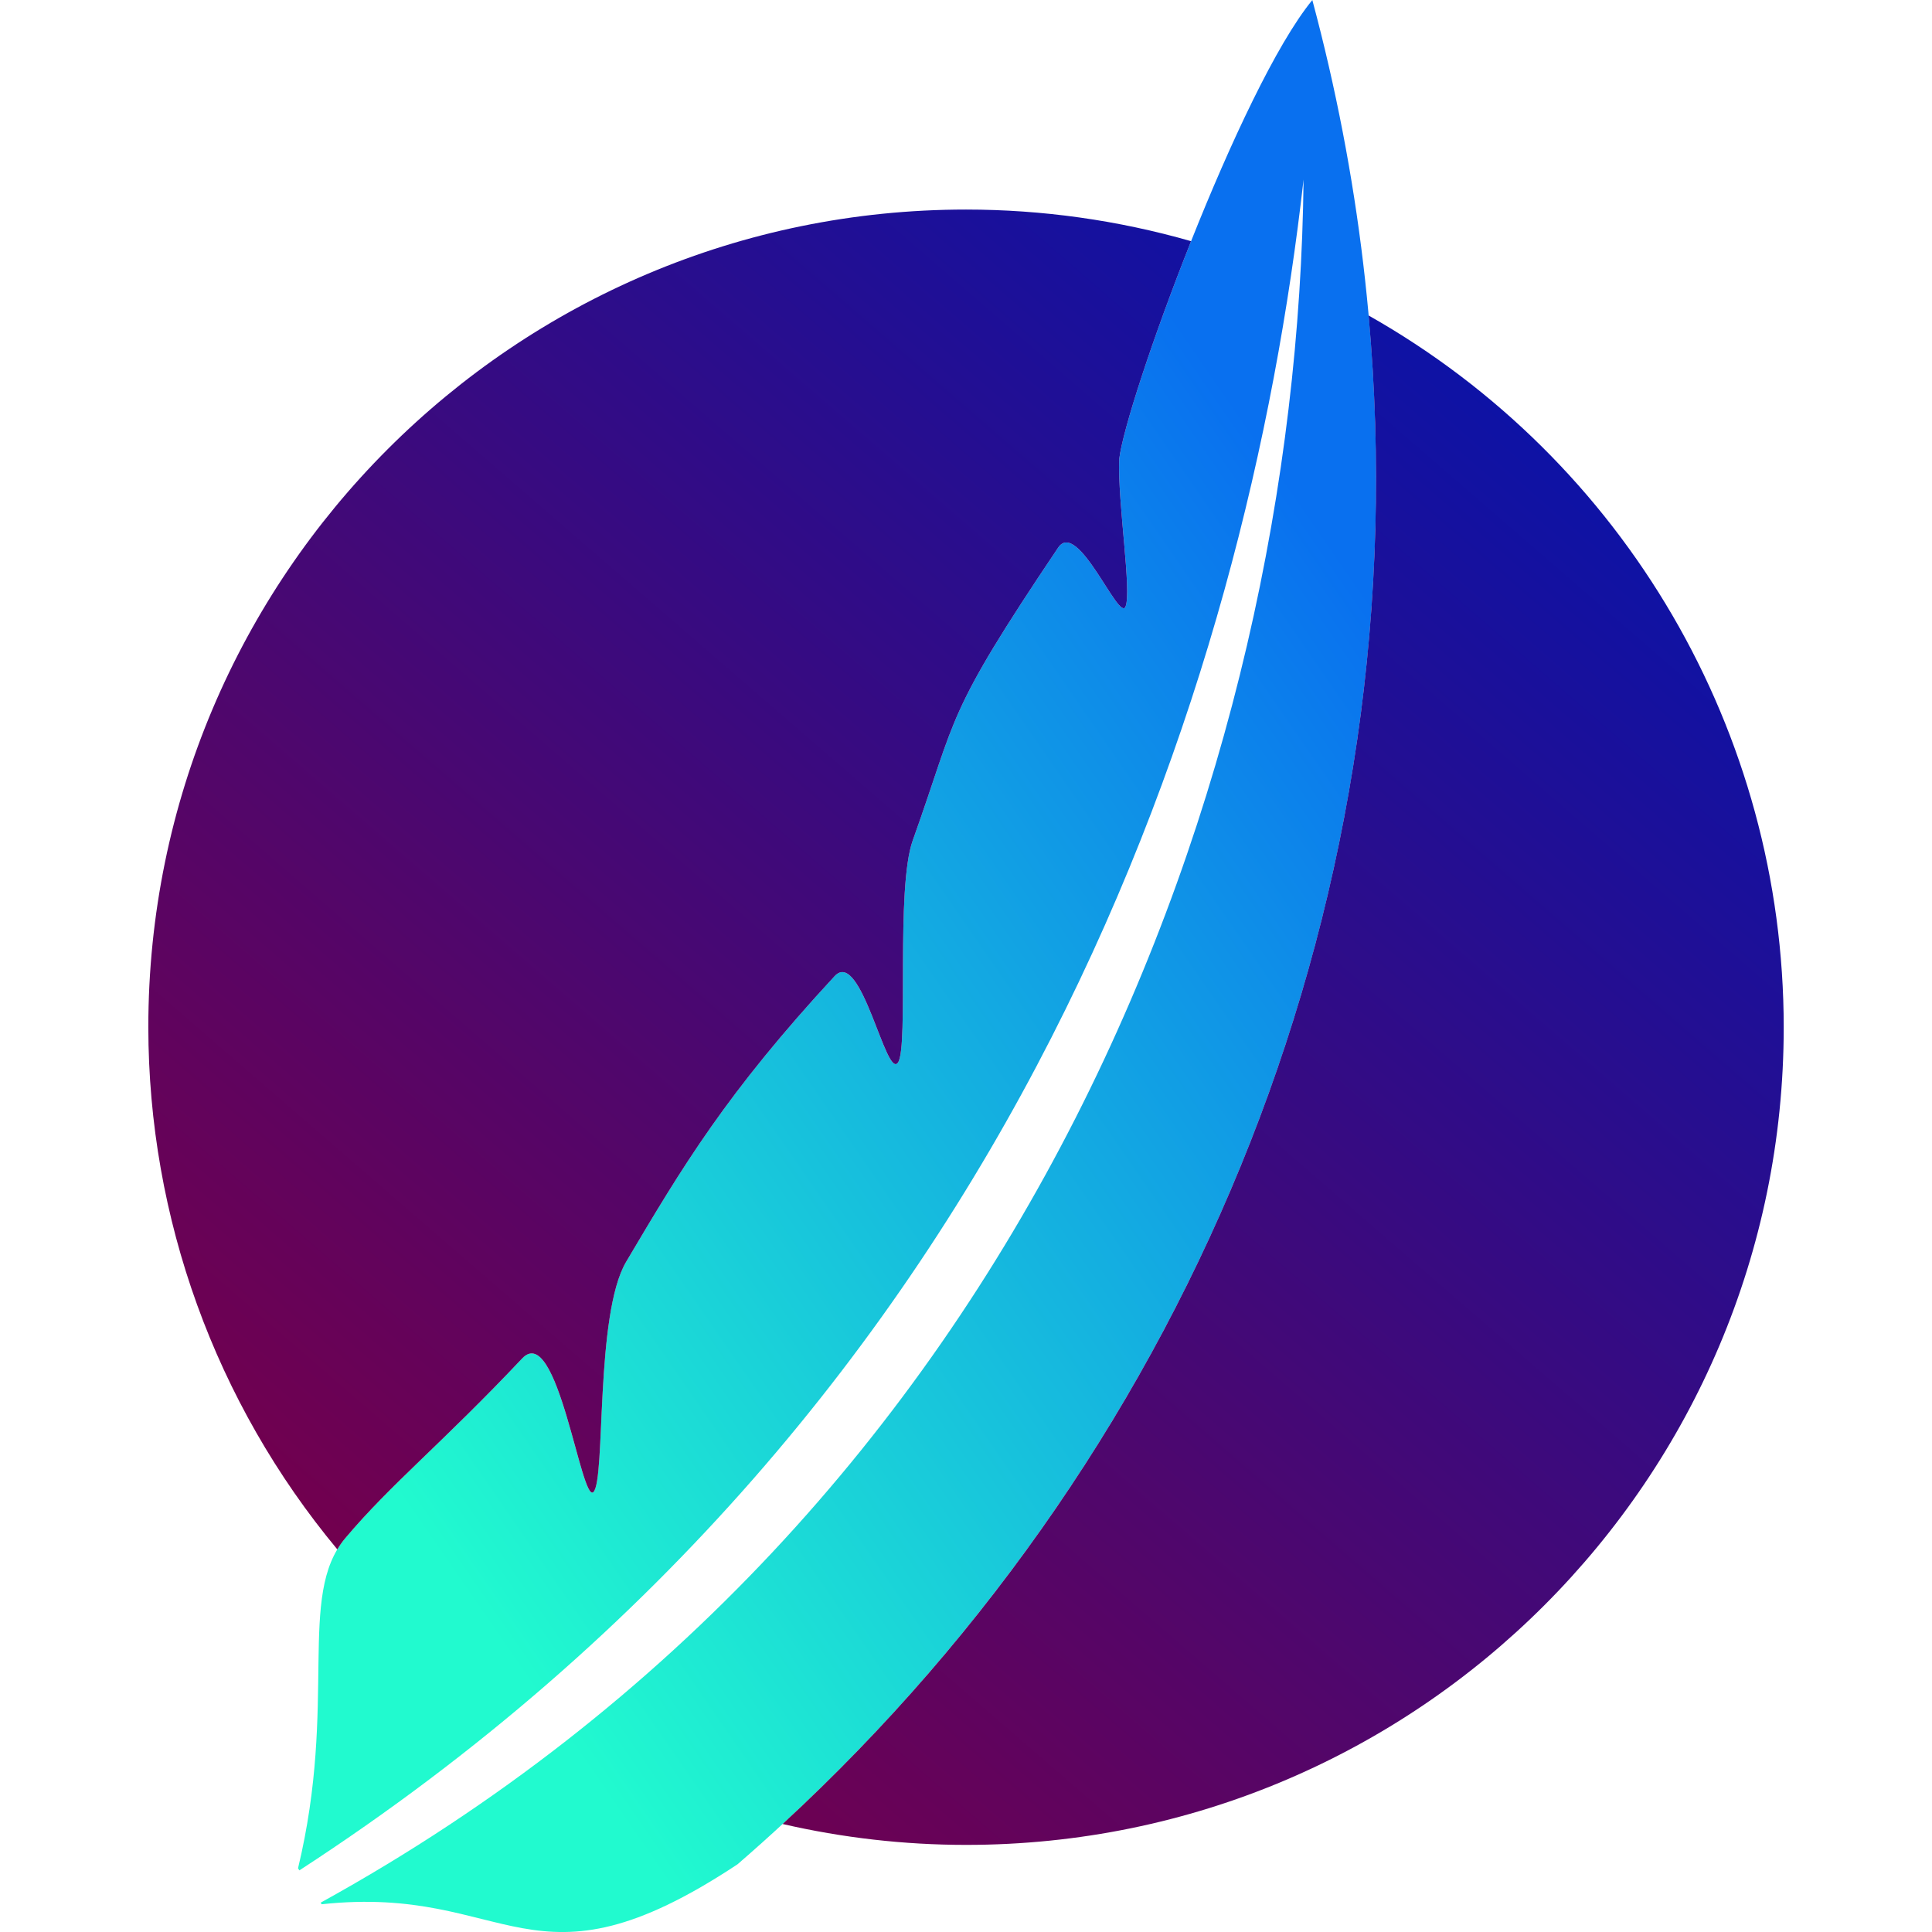
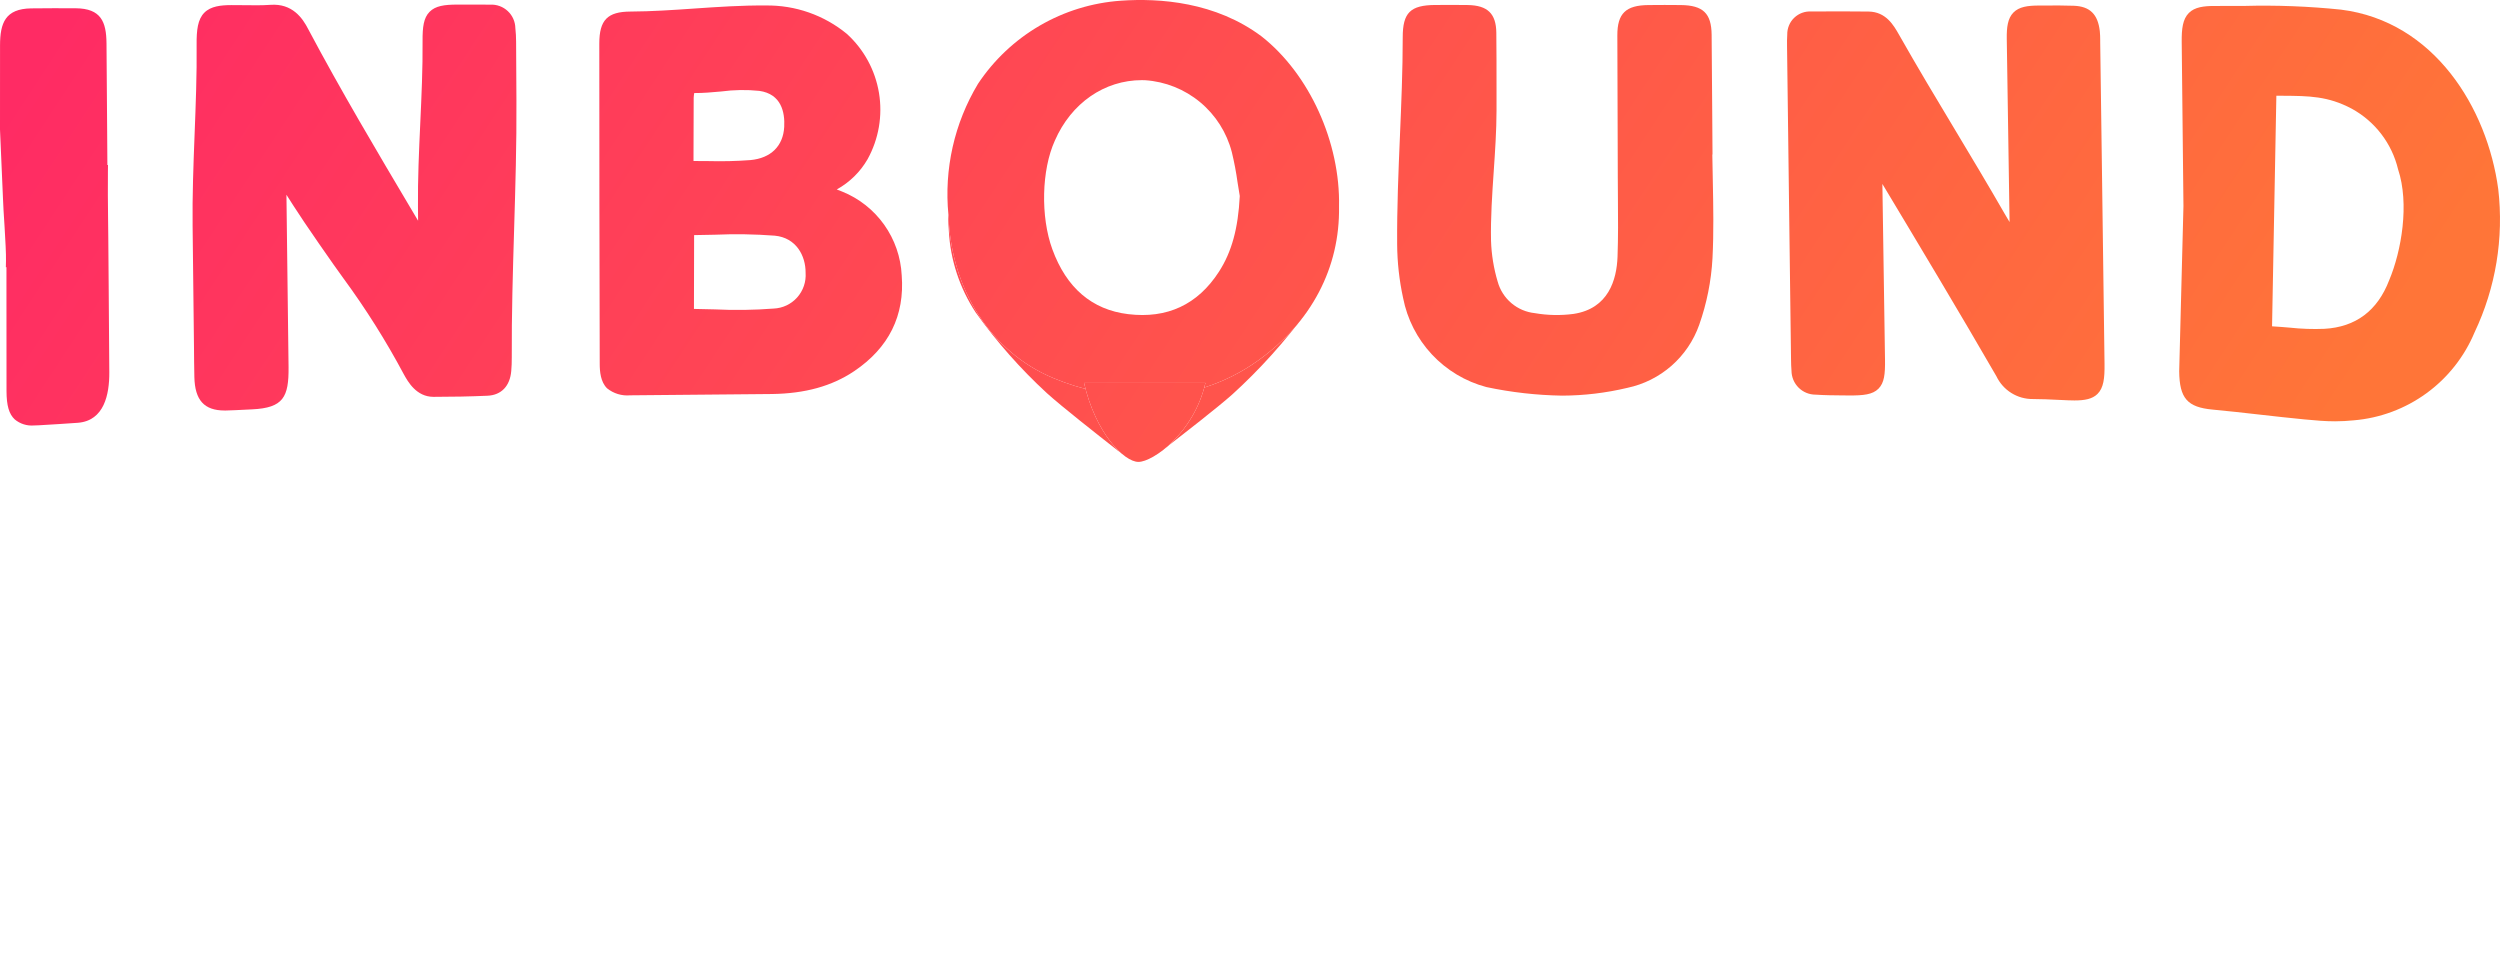
- <svg xmlns="http://www.w3.org/2000/svg" xmlns:xlink="http://www.w3.org/1999/xlink" width="512" height="512" version="1.1" viewBox="0 0 512 512">
+ <svg xmlns="http://www.w3.org/2000/svg" width="208" height="80" viewBox="0 0 208 80" fill="none">
+   <path d="M142.142 66.344C142.113 63.007 142.088 60.171 142.058 56.831C142.037 54.509 142.008 52.187 142.001 49.865C141.996 48.082 142.492 47.608 144.321 47.581C145.273 47.567 146.225 47.552 147.177 47.559C148.696 47.57 149.206 48.049 149.224 49.537C149.27 53.267 149.291 56.491 149.325 60.22C149.374 65.779 149.423 71.338 149.471 76.897C149.487 78.812 149.022 79.27 147.047 79.3C145.948 79.317 144.848 79.287 143.751 79.34C143.157 79.399 142.558 79.28 142.032 78.997C141.506 78.713 141.077 78.279 140.799 77.75C137.453 72.264 134.564 67.308 131.183 61.843C130.998 61.51 130.73 61.232 130.404 61.036L130.414 62.129C130.459 67.266 130.504 72.403 130.549 77.54C130.565 79.512 130.111 79.947 128.029 79.975C127.113 79.988 126.197 80.017 125.282 79.988C123.902 79.944 123.377 79.435 123.349 78.09C123.307 76.117 123.305 74.149 123.288 72.179C123.223 64.825 123.158 57.472 123.093 50.118C123.076 48.166 123.482 47.772 125.51 47.748C126.719 47.734 127.93 47.769 129.136 47.704C129.694 47.644 130.257 47.757 130.749 48.028C131.24 48.3 131.636 48.716 131.884 49.221C135.188 54.851 138.024 59.958 141.357 65.572C141.53 65.864 141.723 66.144 141.906 66.432L142.142 66.344Z" fill="url(#paint0_linear_5089_358)" />
+   <path d="M50.475 63.182C50.612 57.884 51.453 53.407 55.429 50.035C59.52 46.564 64.404 45.644 69.684 46.424C77.499 47.58 82.315 53.491 83.021 60.471C83.519 65.392 82.647 69.942 79.372 73.864C76.59 77.195 72.842 78.876 68.463 79.251C64.663 79.577 61.003 79.068 57.688 77.12C53.298 74.541 51.507 70.658 50.762 65.854C50.603 64.849 50.541 63.83 50.475 63.182ZM58.898 67.65C60.245 71.129 62.403 73.194 66.332 73.294C70.088 73.39 72.886 71.681 74.46 68.389C75.359 66.619 75.82 64.659 75.804 62.673C75.788 60.687 75.295 58.734 74.368 56.978C72.821 53.91 70.196 52.236 66.576 52.248C62.956 52.261 60.919 53.968 59.288 57.002C58.325 58.79 57.05 61.793 58.898 67.65Z" fill="url(#paint1_linear_5089_358)" />
+   <path d="M164.483 46.281C167.167 46.576 169.396 46.627 172.02 47.186C175.182 47.792 178.05 49.443 180.164 51.875C182.278 54.307 183.515 57.379 183.677 60.599C183.904 64.088 183.569 67.484 181.945 70.674C179.763 74.962 176.129 77.439 171.332 78.374C170.066 78.652 168.773 78.791 167.477 78.788C164.365 78.778 161.252 78.657 158.14 78.548C156.589 78.493 156.038 77.962 156.077 76.543C156.335 67.08 156.606 57.618 156.89 48.156C156.932 46.752 157.475 46.295 158.968 46.323C160.8 46.358 162.63 46.424 164.461 46.475L164.483 46.281ZM163.445 72.717C165.503 72.686 166.988 72.808 168.922 72.562C170.332 72.431 171.678 71.908 172.807 71.053C173.937 70.198 174.806 69.044 175.317 67.722C176.538 64.801 176.695 61.543 175.759 58.519C174.951 55.785 173.151 53.789 170.295 53.085C168.135 52.553 166.344 52.558 164.029 52.302L163.445 72.717Z" fill="url(#paint2_linear_5089_358)" />
+   <path d="M115.407 59.34C115.407 62.716 115.526 65.592 115.354 68.96C115.229 70.538 114.835 72.084 114.188 73.529C113.128 76.043 111.071 77.675 108.38 78.471C104.292 79.702 99.932 79.696 95.847 78.453C91.701 77.215 89.029 73.814 88.878 68.931C88.663 62.043 89.282 55.65 89.287 48.755C89.287 47.648 89.834 47.188 91.019 47.157C92.153 47.125 93.289 47.131 94.424 47.149C95.911 47.173 96.401 47.624 96.416 49.065C96.442 51.774 95.92 54.483 95.921 57.191C95.921 60.322 95.878 62.948 95.943 66.077C95.965 67.305 96.128 68.525 96.429 69.715C96.828 71.269 97.839 72.532 99.519 72.831C101.082 73.133 102.682 73.188 104.262 72.995C106.245 72.712 107.447 71.305 107.872 69.447C108.14 68.246 108.277 67.02 108.28 65.79C108.322 60.197 108.296 55.109 108.301 49.516C108.301 47.457 108.635 47.148 110.803 47.144C111.682 47.144 112.561 47.134 113.439 47.147C114.995 47.17 115.48 47.602 115.51 49.103C115.546 51.002 115.52 52.902 115.521 54.802C115.521 56.315 115.521 57.827 115.521 59.339L115.407 59.34Z" fill="url(#paint3_linear_5089_358)" />
+   <path d="M32.545 53.2L32.664 60.85C33.088 60.865 33.472 60.892 33.857 60.887C36.639 60.85 39.421 60.794 42.203 60.771C43.628 60.76 44.115 61.226 44.183 62.577C44.213 63.173 44.211 63.772 44.216 64.37C44.23 66.168 43.807 66.602 41.901 66.645C39.303 66.704 36.703 66.731 34.104 66.772L32.783 66.793C32.762 67.234 32.724 67.602 32.729 67.97C32.771 71.064 32.83 73.653 32.864 76.748C32.883 78.501 32.435 78.931 30.616 78.982C29.737 79.007 28.858 79.022 27.98 79.022C26.212 79.022 25.751 78.598 25.723 76.917C25.622 70.763 25.529 65.115 25.434 58.961C25.383 55.761 25.328 52.561 25.288 49.361C25.268 47.781 25.715 47.319 27.328 47.292C33.294 47.19 39.261 47.097 45.228 47.013C46.866 46.99 47.322 47.423 47.377 48.985C47.402 49.688 47.417 50.392 47.406 51.095C47.384 52.453 46.931 52.941 45.493 52.982C42.639 53.063 39.783 53.087 36.927 53.134C35.507 53.154 34.086 53.175 32.545 53.2Z" fill="url(#paint4_linear_5089_358)" />
+   <path d="M106.798 18.032C106.629 18.032 106.462 18.074 106.312 18.153C106.163 18.231 106.035 18.345 105.939 18.485C105.048 19.789 103.809 21.453 102.135 23.508C100.124 26.047 97.95 28.452 95.627 30.71C95.444 30.875 95.209 30.969 94.963 30.976C94.717 30.983 94.476 30.903 94.284 30.749C91.344 28.423 82.749 18.903 82.606 17.631C82.609 17.6 82.615 17.569 82.622 17.539C81.776 17.446 80.931 17.344 80.089 17.225C79.936 17.202 79.781 17.212 79.634 17.256C79.486 17.3 79.351 17.376 79.236 17.479C79.121 17.581 79.03 17.708 78.97 17.849C78.909 17.991 78.881 18.144 78.886 18.298C78.9 18.593 78.918 18.891 78.941 19.194C79.069 21.62 79.841 23.968 81.177 25.996C82.913 28.431 84.896 30.679 87.095 32.704C88.362 33.849 91.157 36.041 93.007 37.495C93.733 38.064 94.291 37.996 94.509 38.177C94.599 38.251 94.712 38.292 94.829 38.292C94.945 38.292 95.059 38.251 95.149 38.177C95.371 37.995 95.946 38.056 96.692 37.478C98.522 36.063 101.288 33.921 102.54 32.805C104.812 30.738 106.873 28.45 108.694 25.975C110.034 23.951 110.847 21.624 111.061 19.206V19.194C111.079 19.049 111.067 18.902 111.024 18.762C110.981 18.622 110.909 18.493 110.813 18.383C110.716 18.273 110.598 18.185 110.465 18.124C110.332 18.064 110.188 18.032 110.041 18.031C108.964 18.025 107.883 18.025 106.798 18.032Z" fill="url(#paint5_linear_5089_358)" />
+   <path d="M106.798 18.032C106.629 18.032 106.462 18.074 106.312 18.153C106.163 18.231 106.035 18.345 105.939 18.485C105.048 19.789 103.809 21.453 102.135 23.508C100.124 26.047 97.95 28.452 95.627 30.71C95.444 30.875 95.209 30.969 94.963 30.976C94.717 30.983 94.476 30.903 94.284 30.749C91.344 28.423 82.749 18.903 82.606 17.631C82.609 17.6 82.615 17.569 82.622 17.539C81.776 17.446 80.931 17.344 80.089 17.225C79.936 17.202 79.781 17.212 79.634 17.256C79.486 17.3 79.351 17.376 79.236 17.479C79.121 17.581 79.03 17.708 78.97 17.849C78.909 17.991 78.881 18.144 78.886 18.298C78.9 18.593 78.918 18.891 78.941 19.194C79.069 21.62 79.841 23.968 81.177 25.996C82.913 28.431 84.896 30.679 87.095 32.704C88.362 33.849 91.157 36.041 93.007 37.495C93.733 38.064 94.291 37.996 94.509 38.177C94.599 38.251 94.712 38.292 94.829 38.292C94.945 38.292 95.059 38.251 95.149 38.177C95.371 37.995 95.946 38.056 96.692 37.478C98.522 36.063 101.288 33.921 102.54 32.805C104.812 30.738 106.873 28.45 108.694 25.975C110.034 23.951 110.847 21.624 111.061 19.206V19.194C111.079 19.049 111.067 18.902 111.024 18.762C110.981 18.622 110.909 18.493 110.813 18.383C110.716 18.273 110.598 18.185 110.465 18.124C110.332 18.064 110.188 18.032 110.041 18.031C108.964 18.025 107.883 18.025 106.798 18.032Z" fill="url(#paint6_linear_5089_358)" />
+   <path d="M42.94 3.474C42.94 3.096 42.919 2.718 42.878 2.342C42.873 2.075 42.815 1.813 42.707 1.569C42.599 1.326 42.443 1.106 42.248 0.924C42.054 0.742 41.826 0.6 41.576 0.508C41.326 0.416 41.061 0.374 40.795 0.386C39.864 0.381 38.934 0.38 38.003 0.382C36.969 0.386 36.23 0.488 35.743 0.982C35.242 1.487 35.15 2.257 35.158 3.414C35.195 8.006 34.732 12.599 34.775 17.192L34.785 18.364L34.235 17.436C31.343 12.563 28.352 7.525 25.649 2.434C25.175 1.503 24.319 0.272 22.507 0.402C21.782 0.453 21.033 0.441 20.309 0.431C19.951 0.426 19.592 0.422 19.236 0.424C18.393 0.428 17.539 0.508 16.996 1.06C16.453 1.611 16.346 2.498 16.359 3.74C16.41 8.649 15.966 13.757 16.025 18.815L16.14 28.917C16.146 29.715 16.152 30.535 16.171 31.373C16.214 33.294 16.992 34.154 18.687 34.154H18.791C19.308 34.143 19.824 34.116 20.34 34.089L20.977 34.058C23.579 33.936 24.032 33.032 24.008 30.546C23.953 25.765 23.894 20.984 23.832 16.204C24.028 16.507 24.223 16.812 24.417 17.119C25.25 18.443 27.848 22.176 28.576 23.161C30.439 25.698 32.117 28.366 33.599 31.143C33.936 31.75 34.636 33.017 36.067 33.018C37.617 33.018 39.126 32.988 40.556 32.925C41.71 32.875 42.432 32.122 42.537 30.86C42.568 30.506 42.582 30.127 42.58 29.738C42.543 22.626 43.008 15.514 42.967 8.402L42.94 3.474Z" fill="url(#paint7_linear_5089_358)" />
+   <path d="M42.94 3.474C42.94 3.096 42.919 2.718 42.878 2.342C42.873 2.075 42.815 1.813 42.707 1.569C42.599 1.326 42.443 1.106 42.248 0.924C42.054 0.742 41.826 0.6 41.576 0.508C41.326 0.416 41.061 0.374 40.795 0.386C39.864 0.381 38.934 0.38 38.003 0.382C36.969 0.386 36.23 0.488 35.743 0.982C35.242 1.487 35.15 2.257 35.158 3.414C35.195 8.006 34.732 12.599 34.775 17.192L34.785 18.364L34.235 17.436C31.343 12.563 28.352 7.525 25.649 2.434C25.175 1.503 24.319 0.272 22.507 0.402C21.782 0.453 21.033 0.441 20.309 0.431C19.951 0.426 19.592 0.422 19.236 0.424C18.393 0.428 17.539 0.508 16.996 1.06C16.453 1.611 16.346 2.498 16.359 3.74C16.41 8.649 15.966 13.757 16.025 18.815L16.14 28.917C16.146 29.715 16.152 30.535 16.171 31.373C16.214 33.294 16.992 34.154 18.687 34.154H18.791C19.308 34.143 19.824 34.116 20.34 34.089L20.977 34.058C23.579 33.936 24.032 33.032 24.008 30.546C23.953 25.765 23.894 20.984 23.832 16.204C24.028 16.507 24.223 16.812 24.417 17.119C25.25 18.443 27.848 22.176 28.576 23.161C30.439 25.698 32.117 28.366 33.599 31.143C33.936 31.75 34.636 33.017 36.067 33.018C37.617 33.018 39.126 32.988 40.556 32.925C41.71 32.875 42.432 32.122 42.537 30.86C42.568 30.506 42.582 30.127 42.58 29.738C42.543 22.626 43.008 15.514 42.967 8.402L42.94 3.474Z" fill="url(#paint8_linear_5089_358)" />
+   <path d="M174.892 14.86L174.737 3.502V3.351C174.739 3.095 174.728 2.839 174.703 2.585C174.541 1.177 173.873 0.528 172.537 0.479C171.751 0.451 170.958 0.454 170.191 0.459L169.628 0.461C168.702 0.464 167.987 0.562 167.515 1.045C167.043 1.527 166.95 2.267 166.963 3.224C167.031 7.905 167.102 12.586 167.177 17.269L167.197 18.475C167.063 18.261 166.933 18.038 166.798 17.802C165.408 15.381 164 13.037 162.64 10.77C161.111 8.225 159.531 5.593 157.986 2.866C157.558 2.113 156.913 0.974 155.46 0.961C154.019 0.949 152.345 0.937 150.703 0.956C150.442 0.94 150.181 0.977 149.936 1.067C149.692 1.157 149.468 1.296 149.28 1.477C149.091 1.657 148.942 1.875 148.843 2.116C148.743 2.358 148.694 2.617 148.699 2.878C148.676 3.206 148.678 3.532 148.682 3.839C148.749 9.14 148.814 14.261 148.88 19.418L149.014 29.903C149.017 30.22 149.027 30.538 149.052 30.855C149.058 31.384 149.273 31.888 149.649 32.259C150.025 32.63 150.533 32.837 151.061 32.835C151.807 32.886 152.559 32.892 153.283 32.898L153.805 32.902C155.04 32.913 155.802 32.829 156.288 32.34C156.775 31.85 156.851 31.118 156.833 29.923C156.762 25.05 156.689 20.177 156.614 15.304L156.621 15.315C159.757 20.54 163.001 25.941 166.1 31.303C166.373 31.876 166.804 32.36 167.342 32.696C167.88 33.032 168.504 33.207 169.138 33.2C169.836 33.2 170.552 33.235 171.243 33.268C171.525 33.281 171.807 33.294 172.089 33.306C172.266 33.313 172.435 33.317 172.594 33.317C173.446 33.317 174.075 33.2 174.503 32.784C175.021 32.278 175.113 31.48 175.097 30.27C175.033 25.135 174.964 19.998 174.892 14.86Z" fill="url(#paint9_linear_5089_358)" />
+   <path d="M174.892 14.86L174.737 3.502V3.351C174.739 3.095 174.728 2.839 174.703 2.585C174.541 1.177 173.873 0.528 172.537 0.479C171.751 0.451 170.958 0.454 170.191 0.459L169.628 0.461C168.702 0.464 167.987 0.562 167.515 1.045C167.043 1.527 166.95 2.267 166.963 3.224C167.031 7.905 167.102 12.586 167.177 17.269L167.197 18.475C167.063 18.261 166.933 18.038 166.798 17.802C165.408 15.381 164 13.037 162.64 10.77C161.111 8.225 159.531 5.593 157.986 2.866C157.558 2.113 156.913 0.974 155.46 0.961C154.019 0.949 152.345 0.937 150.703 0.956C150.442 0.94 150.181 0.977 149.936 1.067C149.692 1.157 149.468 1.296 149.28 1.477C149.091 1.657 148.942 1.875 148.843 2.116C148.743 2.358 148.694 2.617 148.699 2.878C148.676 3.206 148.678 3.532 148.682 3.839C148.749 9.14 148.814 14.261 148.88 19.418L149.014 29.903C149.017 30.22 149.027 30.538 149.052 30.855C149.058 31.384 149.273 31.888 149.649 32.259C150.025 32.63 150.533 32.837 151.061 32.835C151.807 32.886 152.559 32.892 153.283 32.898L153.805 32.902C155.04 32.913 155.802 32.829 156.288 32.34C156.775 31.85 156.851 31.118 156.833 29.923C156.762 25.05 156.689 20.177 156.614 15.304L156.621 15.315C159.757 20.54 163.001 25.941 166.1 31.303C166.373 31.876 166.804 32.36 167.342 32.696C167.88 33.032 168.504 33.207 169.138 33.2C169.836 33.2 170.552 33.235 171.243 33.268C171.525 33.281 171.807 33.294 172.089 33.306C172.266 33.313 172.435 33.317 172.594 33.317C173.446 33.317 174.075 33.2 174.503 32.784C175.021 32.278 175.113 31.48 175.097 30.27C175.033 25.135 174.964 19.998 174.892 14.86Z" fill="url(#paint10_linear_5089_358)" />
+   <path d="M70.074 15.942C69.922 15.876 69.775 15.818 69.619 15.763C70.686 15.174 71.573 14.304 72.182 13.248C73.109 11.57 73.444 9.629 73.132 7.737C72.821 5.845 71.881 4.114 70.465 2.824C68.563 1.258 66.167 0.419 63.705 0.456C61.728 0.439 59.72 0.576 57.782 0.709C56.033 0.83 54.224 0.954 52.456 0.962C50.541 0.97 49.862 1.666 49.862 3.624C49.862 12.856 49.873 21.317 49.897 30.251C49.897 30.928 49.969 31.774 50.508 32.308C51.049 32.744 51.738 32.953 52.429 32.89H52.495C56.406 32.861 60.318 32.825 64.23 32.782C66.981 32.745 69.216 32.125 71.06 30.885C73.95 28.942 75.284 26.258 75.022 22.907C74.948 21.394 74.442 19.934 73.565 18.7C72.688 17.465 71.477 16.509 70.074 15.942ZM57.7 12.942C57.703 11.282 57.705 9.898 57.714 8.147C57.72 8.011 57.734 7.876 57.758 7.742C58.515 7.746 59.273 7.678 60.004 7.611C61.056 7.47 62.12 7.453 63.176 7.56C65.007 7.823 65.312 9.335 65.247 10.558C65.159 12.155 64.136 13.162 62.434 13.319C61.267 13.407 60.096 13.434 58.926 13.403C58.539 13.399 58.147 13.396 57.748 13.396H57.7L57.7 12.942ZM57.75 19.561C58.321 19.555 58.89 19.542 59.458 19.529C61.127 19.455 62.799 19.482 64.464 19.608C66.246 19.78 67.035 21.282 67.026 22.693C67.052 23.065 67.004 23.438 66.883 23.791C66.763 24.143 66.573 24.468 66.325 24.746C66.077 25.024 65.776 25.25 65.439 25.409C65.103 25.568 64.737 25.658 64.365 25.673C62.737 25.798 61.103 25.821 59.472 25.741C58.896 25.725 58.318 25.709 57.737 25.702L57.75 19.561Z" fill="url(#paint11_linear_5089_358)" />
+   <path d="M70.074 15.942C69.922 15.876 69.775 15.818 69.619 15.763C70.686 15.174 71.573 14.304 72.182 13.248C73.109 11.57 73.444 9.629 73.132 7.737C72.821 5.845 71.881 4.114 70.465 2.824C68.563 1.258 66.167 0.419 63.705 0.456C61.728 0.439 59.72 0.576 57.782 0.709C56.033 0.83 54.224 0.954 52.456 0.962C50.541 0.97 49.862 1.666 49.862 3.624C49.862 12.856 49.873 21.317 49.897 30.251C49.897 30.928 49.969 31.774 50.508 32.308C51.049 32.744 51.738 32.953 52.429 32.89H52.495C56.406 32.861 60.318 32.825 64.23 32.782C66.981 32.745 69.216 32.125 71.06 30.885C73.95 28.942 75.284 26.258 75.022 22.907C74.948 21.394 74.442 19.934 73.565 18.7C72.688 17.465 71.477 16.509 70.074 15.942ZM57.7 12.942C57.703 11.282 57.705 9.898 57.714 8.147C57.72 8.011 57.734 7.876 57.758 7.742C58.515 7.746 59.273 7.678 60.004 7.611C61.056 7.47 62.12 7.453 63.176 7.56C65.007 7.823 65.312 9.335 65.247 10.558C65.159 12.155 64.136 13.162 62.434 13.319C61.267 13.407 60.096 13.434 58.926 13.403C58.539 13.399 58.147 13.396 57.748 13.396H57.7L57.7 12.942ZM57.75 19.561C58.321 19.555 58.89 19.542 59.458 19.529C61.127 19.455 62.799 19.482 64.464 19.608C66.246 19.78 67.035 21.282 67.026 22.693C67.052 23.065 67.004 23.438 66.883 23.791C66.763 24.143 66.573 24.468 66.325 24.746C66.077 25.024 65.776 25.25 65.439 25.409C65.103 25.568 64.737 25.658 64.365 25.673C62.737 25.798 61.103 25.821 59.472 25.741C58.896 25.725 58.318 25.709 57.737 25.702L57.75 19.561Z" fill="url(#paint12_linear_5089_358)" />
+   <path d="M104.971 3.035C101.138 0.159 96.479 -0.17 93.254 0.059C90.876 0.224 88.567 0.934 86.506 2.133C84.445 3.333 82.687 4.99 81.367 6.977C79.4 10.253 78.538 14.075 78.91 17.879C79.115 24.099 82.458 29.3 87.635 31.455C90.014 32.455 92.566 32.975 95.146 32.986C98.572 33.036 101.923 31.981 104.703 29.975C109.11 26.805 111.49 22.267 111.407 17.195C111.524 11.848 108.942 6.162 104.971 3.035ZM103.149 16.308C103.013 19.022 102.476 20.97 101.409 22.619C99.645 25.345 97.107 26.529 93.865 26.137C90.851 25.772 88.729 23.956 87.555 20.74C86.565 18.028 86.654 14.144 87.764 11.699C89.125 8.574 91.891 6.668 95.003 6.668C95.094 6.668 95.185 6.668 95.277 6.674C96.956 6.787 98.556 7.426 99.85 8.501C101.145 9.576 102.068 11.033 102.489 12.663C102.69 13.492 102.849 14.33 102.965 15.174C103.023 15.552 103.083 15.929 103.149 16.308Z" fill="url(#paint13_linear_5089_358)" />
+   <path d="M104.971 3.035C101.138 0.159 96.479 -0.17 93.254 0.059C90.876 0.224 88.567 0.934 86.506 2.133C84.445 3.333 82.687 4.99 81.367 6.977C79.4 10.253 78.538 14.075 78.91 17.879C79.115 24.099 82.458 29.3 87.635 31.455C90.014 32.455 92.566 32.975 95.146 32.986C98.572 33.036 101.923 31.981 104.703 29.975C109.11 26.805 111.49 22.267 111.407 17.195C111.524 11.848 108.942 6.162 104.971 3.035ZM103.149 16.308C103.013 19.022 102.476 20.97 101.409 22.619C99.645 25.345 97.107 26.529 93.865 26.137C90.851 25.772 88.729 23.956 87.555 20.74C86.565 18.028 86.654 14.144 87.764 11.699C89.125 8.574 91.891 6.668 95.003 6.668C95.094 6.668 95.185 6.668 95.277 6.674C96.956 6.787 98.556 7.426 99.85 8.501C101.145 9.576 102.068 11.033 102.489 12.663C102.69 13.492 102.849 14.33 102.965 15.174C103.023 15.552 103.083 15.929 103.149 16.308Z" fill="url(#paint14_linear_5089_358)" />
+   <path d="M207.854 15.736C206.945 9.005 202.545 1.777 194.773 0.802C192.091 0.524 189.394 0.421 186.699 0.494C185.89 0.498 185.091 0.502 184.297 0.497C183.354 0.492 182.599 0.589 182.111 1.08C181.606 1.591 181.507 2.378 181.518 3.484C181.562 8.038 181.611 12.592 181.663 17.145L181.309 30.899C181.335 33.139 181.985 33.883 184.087 34.078C185.4 34.2 186.738 34.351 188.031 34.498C189.259 34.637 190.485 34.775 191.712 34.893C192.688 34.987 193.467 35.053 194.278 35.053C194.796 35.052 195.313 35.025 195.828 34.972C198.014 34.79 200.108 34.011 201.882 32.719C203.656 31.428 205.041 29.673 205.887 27.646C207.645 23.939 208.327 19.812 207.854 15.736ZM198.776 23.325C197.804 25.854 195.993 27.212 193.392 27.358C192.428 27.397 191.462 27.364 190.503 27.259C190.037 27.22 189.56 27.18 189.035 27.15L189.393 7.963L189.911 7.967C192.114 7.981 193.69 7.995 195.66 9.041C196.619 9.565 197.458 10.284 198.123 11.152C198.787 12.02 199.263 13.018 199.518 14.081C200.476 16.953 199.807 20.879 198.776 23.325Z" fill="url(#paint15_linear_5089_358)" />
+   <path d="M207.854 15.736C206.945 9.005 202.545 1.777 194.773 0.802C192.091 0.524 189.394 0.421 186.699 0.494C185.89 0.498 185.091 0.502 184.297 0.497C183.354 0.492 182.599 0.589 182.111 1.08C181.606 1.591 181.507 2.378 181.518 3.484C181.562 8.038 181.611 12.592 181.663 17.145L181.309 30.899C181.335 33.139 181.985 33.883 184.087 34.078C185.4 34.2 186.738 34.351 188.031 34.498C189.259 34.637 190.485 34.775 191.712 34.893C192.688 34.987 193.467 35.053 194.278 35.053C194.796 35.052 195.313 35.025 195.828 34.972C198.014 34.79 200.108 34.011 201.882 32.719C203.656 31.428 205.041 29.673 205.887 27.646C207.645 23.939 208.327 19.812 207.854 15.736ZM198.776 23.325C197.804 25.854 195.993 27.212 193.392 27.358C192.428 27.397 191.462 27.364 190.503 27.259C190.037 27.22 189.56 27.18 189.035 27.15L189.393 7.963L189.911 7.967C192.114 7.981 193.69 7.995 195.66 9.041C196.619 9.565 197.458 10.284 198.123 11.152C198.787 12.02 199.263 13.018 199.518 14.081C200.476 16.953 199.807 20.879 198.776 23.325Z" fill="url(#paint16_linear_5089_358)" />
+   <path d="M142.465 12.857H142.481L142.459 9.63C142.444 7.359 142.43 5.106 142.408 2.889C142.389 1.11 141.695 0.441 139.847 0.421C138.949 0.41 138.05 0.411 137.154 0.421C135.263 0.437 134.56 1.12 134.563 2.941C134.57 5.561 134.578 8.18 134.588 10.798L134.6 14.727C134.6 15.321 134.604 15.914 134.611 16.508C134.624 18.103 134.637 19.753 134.579 21.358C134.509 23.285 133.822 25.675 130.928 26.116C129.855 26.26 128.766 26.239 127.699 26.054C126.981 25.979 126.302 25.689 125.75 25.223C125.199 24.756 124.801 24.134 124.608 23.437C124.278 22.332 124.091 21.189 124.053 20.036C124.014 18.123 124.148 16.166 124.277 14.272C124.39 12.611 124.508 10.893 124.511 9.194V7.317C124.511 5.768 124.511 4.233 124.494 2.719C124.476 1.135 123.766 0.446 122.12 0.419C121.288 0.405 120.453 0.409 119.623 0.414H119.425C117.341 0.426 116.706 1.054 116.707 3.104C116.707 5.848 116.588 8.645 116.474 11.346C116.349 14.284 116.222 17.322 116.243 20.318C116.253 21.821 116.418 23.318 116.737 24.787C117.079 26.55 117.91 28.18 119.136 29.492C120.361 30.803 121.93 31.743 123.664 32.203C125.737 32.644 127.847 32.883 129.965 32.917C131.796 32.911 133.62 32.693 135.401 32.268C136.761 31.98 138.025 31.348 139.07 30.431C140.116 29.514 140.908 28.343 141.372 27.031C142.002 25.246 142.375 23.381 142.479 21.491C142.59 19.34 142.547 17.145 142.505 15.022C142.488 14.302 142.474 13.579 142.465 12.857Z" fill="url(#paint17_linear_5089_358)" />
+   <path d="M142.465 12.857H142.481L142.459 9.63C142.444 7.359 142.43 5.106 142.408 2.889C142.389 1.11 141.695 0.441 139.847 0.421C138.949 0.41 138.05 0.411 137.154 0.421C135.263 0.437 134.56 1.12 134.563 2.941C134.57 5.561 134.578 8.18 134.588 10.798L134.6 14.727C134.6 15.321 134.604 15.914 134.611 16.508C134.624 18.103 134.637 19.753 134.579 21.358C134.509 23.285 133.822 25.675 130.928 26.116C129.855 26.26 128.766 26.239 127.699 26.054C126.981 25.979 126.302 25.689 125.75 25.223C125.199 24.756 124.801 24.134 124.608 23.437C124.278 22.332 124.091 21.189 124.053 20.036C124.014 18.123 124.148 16.166 124.277 14.272C124.39 12.611 124.508 10.893 124.511 9.194V7.317C124.511 5.768 124.511 4.233 124.494 2.719C124.476 1.135 123.766 0.446 122.12 0.419C121.288 0.405 120.453 0.409 119.623 0.414H119.425C117.341 0.426 116.706 1.054 116.707 3.104C116.707 5.848 116.588 8.645 116.474 11.346C116.349 14.284 116.222 17.322 116.243 20.318C116.253 21.821 116.418 23.318 116.737 24.787C117.079 26.55 117.91 28.18 119.136 29.492C120.361 30.803 121.93 31.743 123.664 32.203C125.737 32.644 127.847 32.883 129.965 32.917C131.796 32.911 133.62 32.693 135.401 32.268C136.761 31.98 138.025 31.348 139.07 30.431C140.116 29.514 140.908 28.343 141.372 27.031C142.002 25.246 142.375 23.381 142.479 21.491C142.59 19.34 142.547 17.145 142.505 15.022C142.488 14.302 142.474 13.579 142.465 12.857Z" fill="url(#paint18_linear_5089_358)" />
+   <path d="M9.01 19.805C9.006 19.265 8.999 18.727 8.992 18.189C8.978 17.07 8.963 15.408 8.978 14.255L8.985 13.728H8.935L8.915 10.878C8.899 8.452 8.881 6.028 8.861 3.603C8.844 1.817 8.41 0.706 6.301 0.688C5.403 0.68 3.495 0.683 2.596 0.697C0.44 0.73 0.005 1.905 0.003 3.788C0 6.117 -0.001 8.446 0 10.777L0.253 16.625C0.253 17.17 0.522 20.535 0.498 21.693L0.487 22.23H0.537V23.875C0.535 26.765 0.536 29.654 0.542 32.544C0.546 33.747 0.75 34.449 1.224 34.892C1.669 35.265 2.244 35.447 2.823 35.398C2.944 35.398 3.075 35.393 3.207 35.385C4.137 35.323 5.57 35.253 6.493 35.175C8.672 34.993 9.103 32.815 9.094 30.993C9.08 28.349 9.061 26.715 9.044 24.069L9.01 19.805Z" fill="url(#paint19_linear_5089_358)" />
+   <path d="M9.01 19.805C9.006 19.265 8.999 18.727 8.992 18.189C8.978 17.07 8.963 15.408 8.978 14.255L8.985 13.728H8.935L8.915 10.878C8.899 8.452 8.881 6.028 8.861 3.603C8.844 1.817 8.41 0.706 6.301 0.688C5.403 0.68 3.495 0.683 2.596 0.697C0.44 0.73 0.005 1.905 0.003 3.788C0 6.117 -0.001 8.446 0 10.777L0.253 16.625C0.253 17.17 0.522 20.535 0.498 21.693L0.487 22.23H0.537V23.875C0.535 26.765 0.536 29.654 0.542 32.544C0.546 33.747 0.75 34.449 1.224 34.892C1.669 35.265 2.244 35.447 2.823 35.398C2.944 35.398 3.075 35.393 3.207 35.385C4.137 35.323 5.57 35.253 6.493 35.175C8.672 34.993 9.103 32.815 9.094 30.993C9.08 28.349 9.061 26.715 9.044 24.069L9.01 19.805Z" fill="url(#paint20_linear_5089_358)" />
+   <path d="M90.192 31.858C91.149 36.029 93.519 38.431 94.719 38.431C95.919 38.431 99.337 36.029 100.293 31.858H90.192Z" fill="url(#paint21_linear_5089_358)" />
+   <path d="M90.192 31.858C91.149 36.029 93.519 38.431 94.719 38.431C95.919 38.431 99.337 36.029 100.293 31.858H90.192Z" fill="url(#paint22_linear_5089_358)" />
  <defs>
-     <linearGradient id="linearGradient22708">
-       <stop stop-color="#21facf" offset="0" />
-       <stop stop-color="#0970ef" offset="1" />
+     <linearGradient id="paint0_linear_5089_358" x1="91.759" y1="31.706" x2="100.243" y2="35.201" gradientUnits="userSpaceOnUse">
+       <stop stop-color="white" />
+       <stop offset="1" stop-color="white" />
    </linearGradient>
-     <linearGradient id="linearGradient6949" x1="68.454" x2="198.59" y1="246.73" y2="96.35" gradientTransform="translate(-5.754,-56.594)" gradientUnits="userSpaceOnUse">
-       <stop stop-color="#72004e" offset="0" />
-       <stop stop-color="#0015b1" offset="1" />
+     <linearGradient id="paint1_linear_5089_358" x1="91.759" y1="31.706" x2="100.243" y2="35.201" gradientUnits="userSpaceOnUse">
+       <stop stop-color="white" />
+       <stop offset="1" stop-color="white" />
    </linearGradient>
-     <linearGradient id="linearGradient22718" x1="56.735" x2="155.2" y1="246.96" y2="58.575" gradientUnits="userSpaceOnUse">
-       <stop stop-color="#4f00da" offset="0" />
-       <stop stop-color="#e5311b" offset="1" />
+     <linearGradient id="paint2_linear_5089_358" x1="91.759" y1="31.706" x2="100.243" y2="35.201" gradientUnits="userSpaceOnUse">
+       <stop stop-color="white" />
+       <stop offset="1" stop-color="white" />
    </linearGradient>
-     <linearGradient id="linearGradient23463" x1="68.454" x2="198.59" y1="246.73" y2="96.35" gradientUnits="userSpaceOnUse" xlink:href="#linearGradient22708" />
-     <linearGradient id="linearGradient903" x1="54.478" x2="192.1" y1="247.56" y2="9.809" gradientTransform="matrix(.87923 0 0 .87923 -9.551 48.787)" gradientUnits="userSpaceOnUse">
-       <stop stop-color="#dc180d" offset="0" />
-       <stop stop-color="#f96e20" offset=".5" />
-       <stop stop-color="#f4ce41" offset="1" />
+     <linearGradient id="paint3_linear_5089_358" x1="91.759" y1="31.706" x2="100.243" y2="35.201" gradientUnits="userSpaceOnUse">
+       <stop stop-color="white" />
+       <stop offset="1" stop-color="white" />
    </linearGradient>
-     <linearGradient id="linearGradient918" x1="39.468" x2="154.99" y1="204.22" y2="124.47" gradientUnits="userSpaceOnUse" xlink:href="#linearGradient22708" />
+     <linearGradient id="paint4_linear_5089_358" x1="91.759" y1="31.706" x2="100.243" y2="35.201" gradientUnits="userSpaceOnUse">
+       <stop stop-color="white" />
+       <stop offset="1" stop-color="white" />
+     </linearGradient>
+     <linearGradient id="paint5_linear_5089_358" x1="91.76" y1="31.706" x2="100.243" y2="35.201" gradientUnits="userSpaceOnUse">
+       <stop stop-color="white" />
+       <stop offset="1" stop-color="white" />
+     </linearGradient>
+     <linearGradient id="paint6_linear_5089_358" x1="17.137" y1="-16.776" x2="164.621" y2="79.905" gradientUnits="userSpaceOnUse">
+       <stop stop-color="#FF2B64" />
+       <stop offset="1" stop-color="#FF7538" />
+     </linearGradient>
+     <linearGradient id="paint7_linear_5089_358" x1="91.76" y1="31.706" x2="100.243" y2="35.201" gradientUnits="userSpaceOnUse">
+       <stop stop-color="white" />
+       <stop offset="1" stop-color="white" />
+     </linearGradient>
+     <linearGradient id="paint8_linear_5089_358" x1="17.137" y1="-16.776" x2="164.621" y2="79.905" gradientUnits="userSpaceOnUse">
+       <stop stop-color="#FF2B64" />
+       <stop offset="1" stop-color="#FF7538" />
+     </linearGradient>
+     <linearGradient id="paint9_linear_5089_358" x1="91.76" y1="31.706" x2="100.243" y2="35.201" gradientUnits="userSpaceOnUse">
+       <stop stop-color="white" />
+       <stop offset="1" stop-color="white" />
+     </linearGradient>
+     <linearGradient id="paint10_linear_5089_358" x1="17.137" y1="-16.776" x2="164.621" y2="79.905" gradientUnits="userSpaceOnUse">
+       <stop stop-color="#FF2B64" />
+       <stop offset="1" stop-color="#FF7538" />
+     </linearGradient>
+     <linearGradient id="paint11_linear_5089_358" x1="91.76" y1="31.706" x2="100.243" y2="35.201" gradientUnits="userSpaceOnUse">
+       <stop stop-color="white" />
+       <stop offset="1" stop-color="white" />
+     </linearGradient>
+     <linearGradient id="paint12_linear_5089_358" x1="17.137" y1="-16.776" x2="164.621" y2="79.905" gradientUnits="userSpaceOnUse">
+       <stop stop-color="#FF2B64" />
+       <stop offset="1" stop-color="#FF7538" />
+     </linearGradient>
+     <linearGradient id="paint13_linear_5089_358" x1="91.76" y1="31.706" x2="100.243" y2="35.201" gradientUnits="userSpaceOnUse">
+       <stop stop-color="white" />
+       <stop offset="1" stop-color="white" />
+     </linearGradient>
+     <linearGradient id="paint14_linear_5089_358" x1="17.137" y1="-16.776" x2="164.621" y2="79.905" gradientUnits="userSpaceOnUse">
+       <stop stop-color="#FF2B64" />
+       <stop offset="1" stop-color="#FF7538" />
+     </linearGradient>
+     <linearGradient id="paint15_linear_5089_358" x1="91.76" y1="31.706" x2="100.243" y2="35.201" gradientUnits="userSpaceOnUse">
+       <stop stop-color="white" />
+       <stop offset="1" stop-color="white" />
+     </linearGradient>
+     <linearGradient id="paint16_linear_5089_358" x1="17.137" y1="-16.776" x2="164.621" y2="79.905" gradientUnits="userSpaceOnUse">
+       <stop stop-color="#FF2B64" />
+       <stop offset="1" stop-color="#FF7538" />
+     </linearGradient>
+     <linearGradient id="paint17_linear_5089_358" x1="91.76" y1="31.706" x2="100.243" y2="35.201" gradientUnits="userSpaceOnUse">
+       <stop stop-color="white" />
+       <stop offset="1" stop-color="white" />
+     </linearGradient>
+     <linearGradient id="paint18_linear_5089_358" x1="17.137" y1="-16.776" x2="164.621" y2="79.905" gradientUnits="userSpaceOnUse">
+       <stop stop-color="#FF2B64" />
+       <stop offset="1" stop-color="#FF7538" />
+     </linearGradient>
+     <linearGradient id="paint19_linear_5089_358" x1="91.76" y1="31.706" x2="100.243" y2="35.201" gradientUnits="userSpaceOnUse">
+       <stop stop-color="white" />
+       <stop offset="1" stop-color="white" />
+     </linearGradient>
+     <linearGradient id="paint20_linear_5089_358" x1="17.137" y1="-16.776" x2="164.621" y2="79.905" gradientUnits="userSpaceOnUse">
+       <stop stop-color="#FF2B64" />
+       <stop offset="1" stop-color="#FF7538" />
+     </linearGradient>
+     <linearGradient id="paint21_linear_5089_358" x1="91.76" y1="31.706" x2="100.243" y2="35.201" gradientUnits="userSpaceOnUse">
+       <stop stop-color="white" />
+       <stop offset="1" stop-color="white" />
+     </linearGradient>
+     <linearGradient id="paint22_linear_5089_358" x1="17.137" y1="-16.776" x2="164.621" y2="79.905" gradientUnits="userSpaceOnUse">
+       <stop stop-color="#FF2B64" />
+       <stop offset="1" stop-color="#FF7538" />
+     </linearGradient>
  </defs>
-   <g transform="matrix(2.473 0 0 2.473 -4.8978 -4.8812)">
-     <path transform="translate(-5.5496,-57.412)" d="m148.16 59.393c-7.71 9.399-19.951 42.888-20.696 49.204-0.17 4.674 1.373 14.231 0.672 15.805-0.719 1.613-5.117-9.446-7.215-6.327-12.219 18.168-10.7 17.731-15.582 31.378-1.836 5.131-0.424 21.99-1.567 23.773-1.273 1.987-3.962-12.31-6.806-9.236-11.603 12.54-16.279 20.379-22.336 30.607-3.359 5.673-2.182 23.33-3.506 24.674-1.302 1.321-3.857-18.326-7.644-14.309-8.519 9.038-14.054 13.441-18.946 19.252-5.198 6.174-0.783 17.584-5.067 35.383l0.145 0.221c77.447-50.308 101.52-127.16 107.61-181.19-0.681 63.93-29.41 142.78-105.33 184.65l0.113 0.171c20.241-2.181 22.307 10.458 44.562-4.284 55.792-48.277 81.856-124.29 61.593-199.78z" display="none" fill="url(#linearGradient903)" />
-     <path transform="translate(-5.5498,-57.412)" d="m148.16 59.393c-7.71 9.399-19.951 42.888-20.696 49.204-0.17 4.674 1.373 14.231 0.672 15.805-0.719 1.613-5.117-9.446-7.215-6.327-12.219 18.168-10.7 17.731-15.582 31.378-1.836 5.131-0.424 21.99-1.567 23.773-1.273 1.987-3.962-12.31-6.806-9.236-11.603 12.54-16.279 20.379-22.336 30.607-3.359 5.673-2.182 23.33-3.506 24.674-1.302 1.321-3.857-18.326-7.644-14.309-8.519 9.038-14.054 13.441-18.946 19.252-5.198 6.174-0.783 17.584-5.067 35.383l0.145 0.221c77.447-50.308 101.52-127.16 107.61-181.19-0.681 63.93-29.41 142.78-105.33 184.65l0.113 0.171c20.241-2.181 22.307 10.458 44.562-4.284 55.792-48.277 81.856-124.29 61.593-199.78z" fill="url(#linearGradient918)" />
-     <g transform="translate(0 2.0218e-5)">
-       <path transform="translate(-5.7543,-56.594)" d="m111.25 81.024c-48.394-1.5e-5 -87.625 39.231-87.625 87.625 0.017 20.443 7.182 40.236 20.253 55.954 0.252-0.422 0.536-0.824 0.858-1.206 4.892-5.81 10.427-10.214 18.946-19.252 3.787-4.018 6.341 15.63 7.644 14.309 1.324-1.344 0.147-19.001 3.506-24.674 6.056-10.228 10.733-18.067 22.336-30.607 2.844-3.074 5.533 11.223 6.806 9.236 1.142-1.782-0.269-18.641 1.566-23.773 4.882-13.647 3.363-13.21 15.582-31.378 2.098-3.119 6.496 7.94 7.215 6.327 0.701-1.573-0.842-11.131-0.672-15.805 0.372-3.15 3.604-13.059 7.705-23.367-7.843-2.247-15.962-3.388-24.12-3.389zm43.142 11.356c5.566 61.595-18.426 120.7-62.796 161.65 6.446 1.486 13.04 2.237 19.655 2.239 48.394 1e-5 87.625-39.231 87.625-87.625-3.1e-4 -31.581-16.995-60.719-44.484-76.268z" display="none" fill="url(#linearGradient22718)" />
-       <path transform="translate(-5.754,-56.594)" d="m111.25 81.024c-48.394-1.5e-5 -87.625 39.231-87.625 87.625 0.017 20.443 7.182 40.236 20.253 55.954 0.252-0.422 0.536-0.824 0.858-1.206 4.892-5.81 10.427-10.214 18.946-19.252 3.787-4.018 6.341 15.63 7.644 14.309 1.324-1.344 0.147-19.001 3.506-24.674 6.056-10.228 10.733-18.067 22.336-30.607 2.844-3.074 5.533 11.223 6.806 9.236 1.142-1.782-0.269-18.641 1.566-23.773 4.882-13.647 3.363-13.21 15.582-31.378 2.098-3.119 6.496 7.94 7.215 6.327 0.701-1.573-0.842-11.131-0.672-15.805 0.372-3.15 3.604-13.059 7.705-23.367-7.843-2.247-15.962-3.388-24.12-3.389zm43.142 11.356c5.566 61.595-18.426 120.7-62.796 161.65 6.446 1.486 13.04 2.237 19.655 2.239 48.394 1e-5 87.625-39.231 87.625-87.625-3.1e-4 -31.581-16.995-60.719-44.484-76.268z" display="none" fill="url(#linearGradient23463)" />
-       <path d="m105.5 24.43c-48.394-1.5e-5 -87.625 39.231-87.625 87.625 0.017 20.443 7.182 40.236 20.253 55.954 0.252-0.422 0.536-0.824 0.858-1.206 4.892-5.81 10.427-10.214 18.946-19.252 3.787-4.018 6.341 15.63 7.644 14.309 1.324-1.344 0.147-19.001 3.506-24.674 6.056-10.228 10.733-18.067 22.336-30.607 2.844-3.074 5.533 11.223 6.806 9.236 1.142-1.782-0.269-18.641 1.566-23.773 4.882-13.647 3.363-13.21 15.582-31.378 2.098-3.119 6.496 7.94 7.215 6.327 0.701-1.573-0.842-11.131-0.672-15.805 0.372-3.15 3.604-13.059 7.705-23.367-7.843-2.247-15.962-3.388-24.12-3.389zm43.142 11.356c5.566 61.595-18.426 120.7-62.796 161.65 6.446 1.486 13.04 2.237 19.655 2.239 48.394 1e-5 87.625-39.231 87.625-87.625-3.1e-4 -31.581-16.995-60.719-44.484-76.268z" fill="url(#linearGradient6949)" />
-     </g>
-   </g>
</svg>
